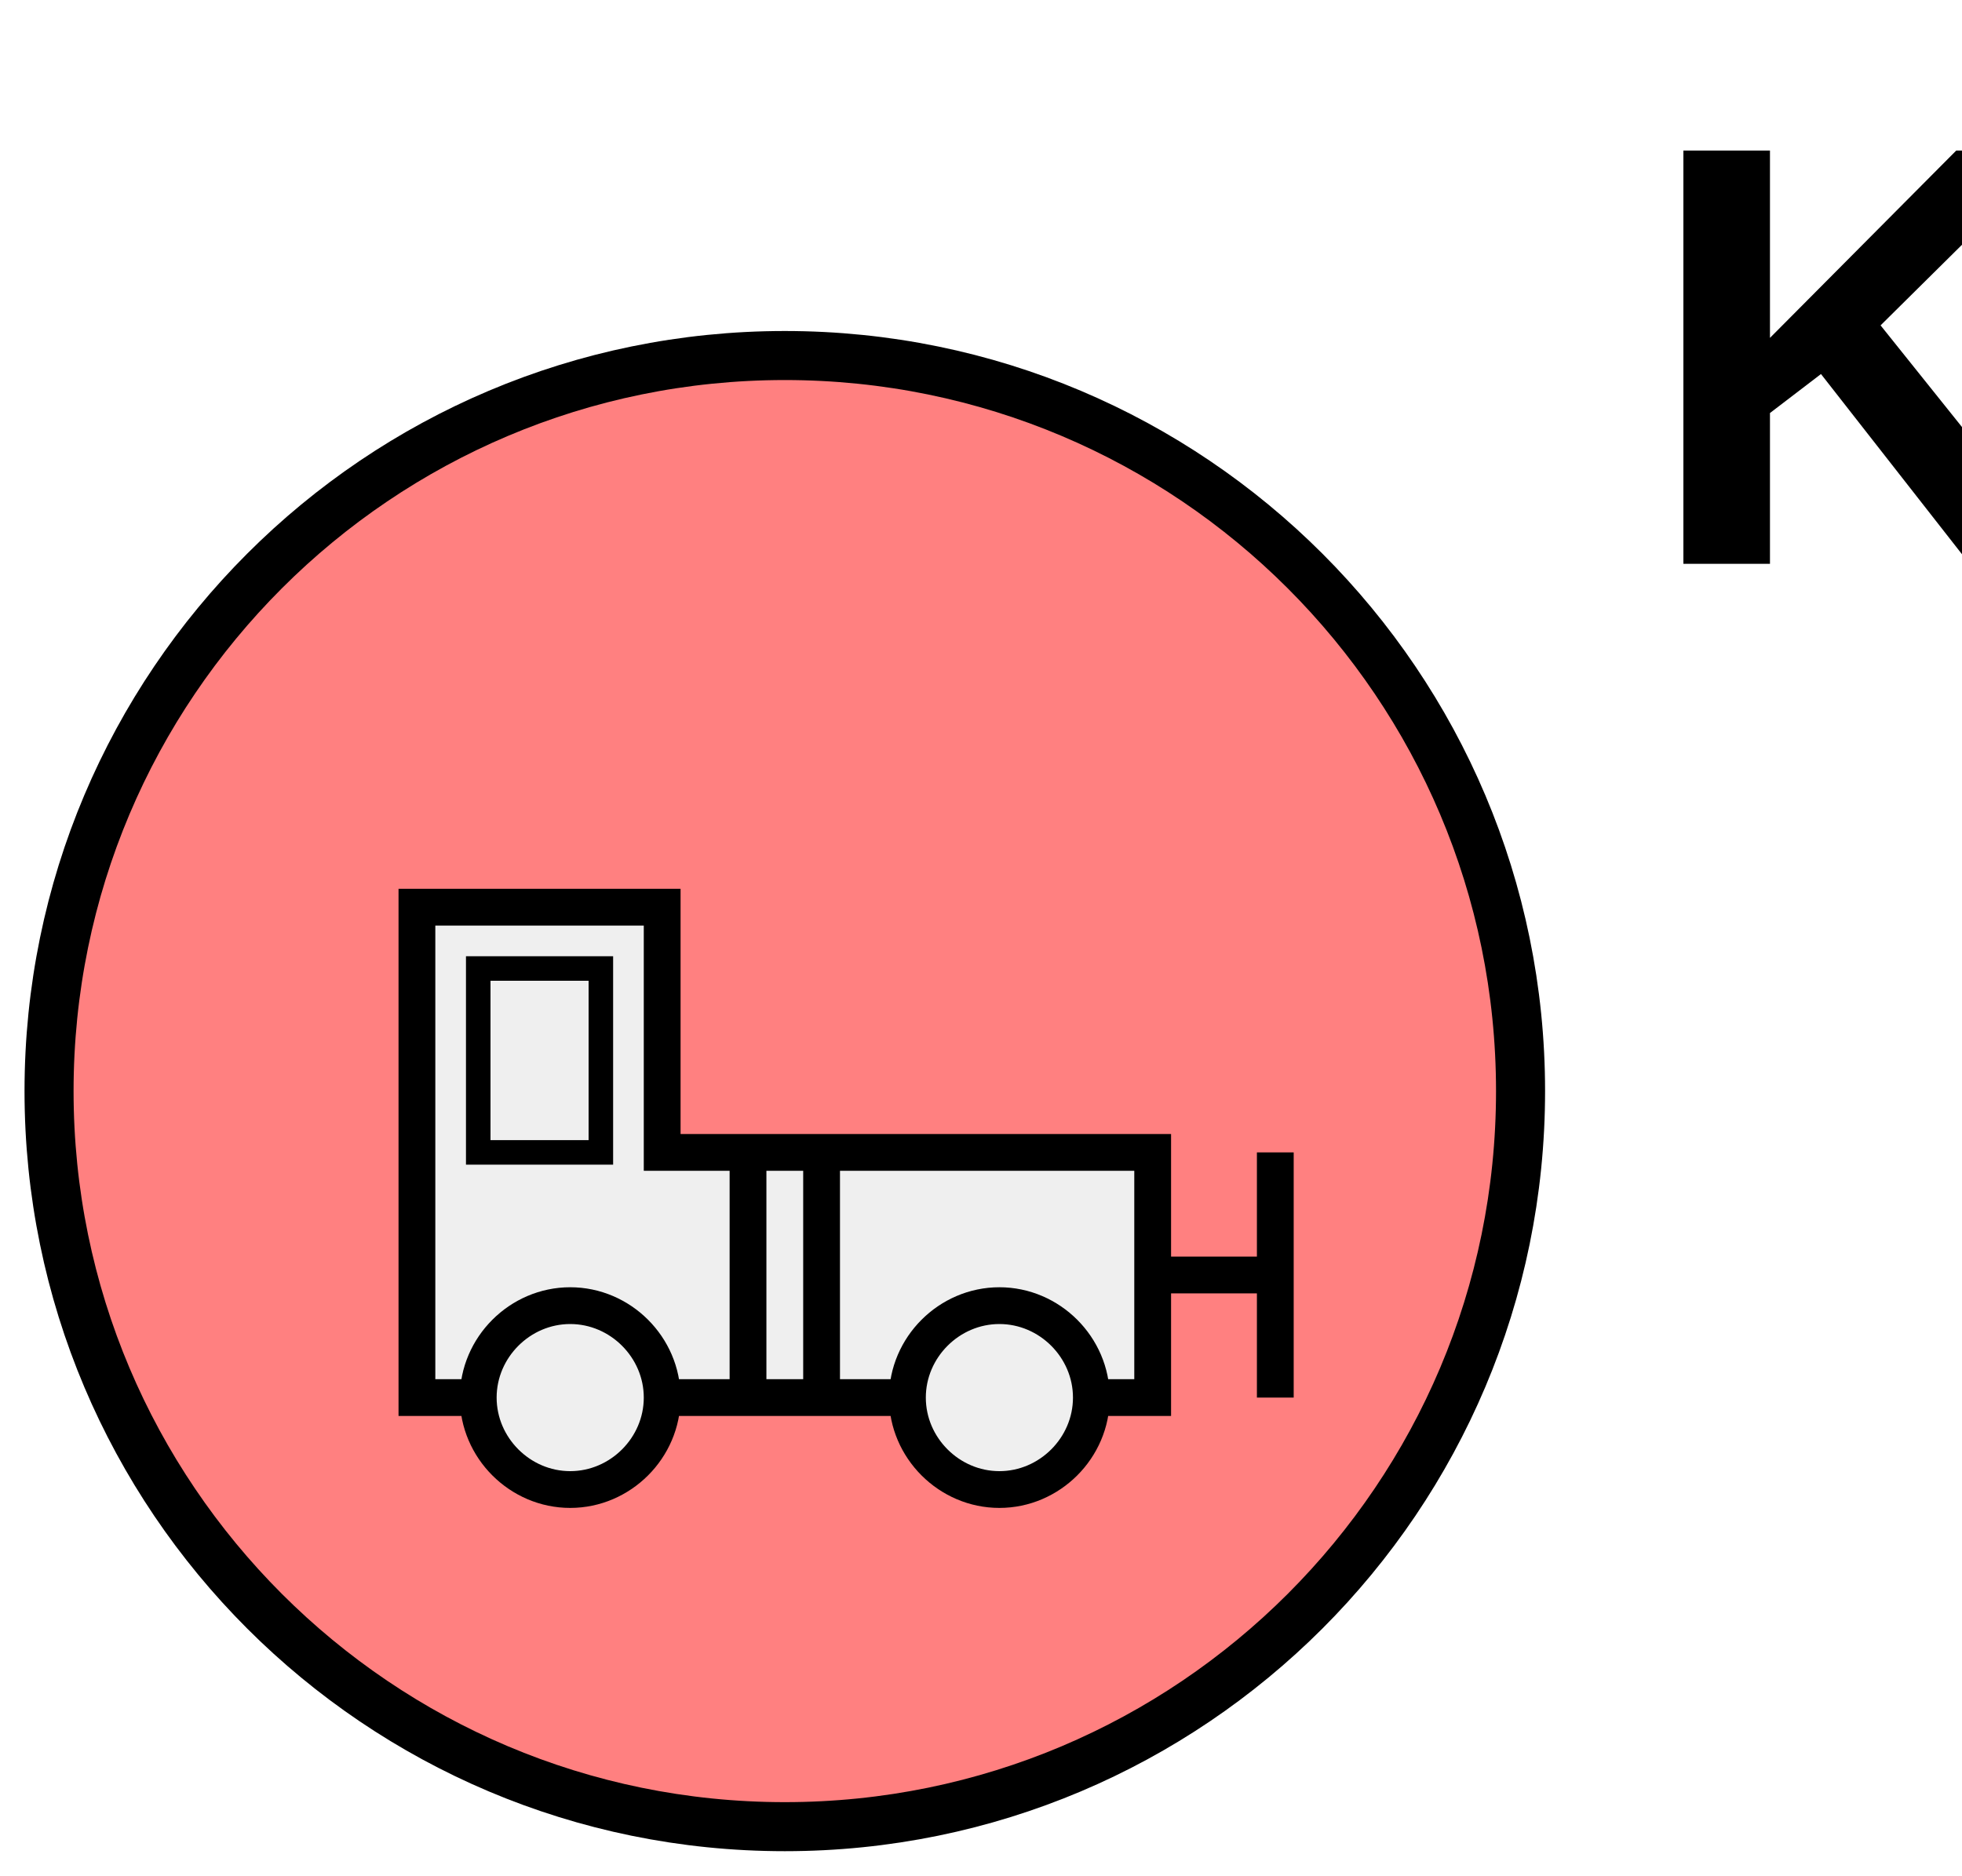
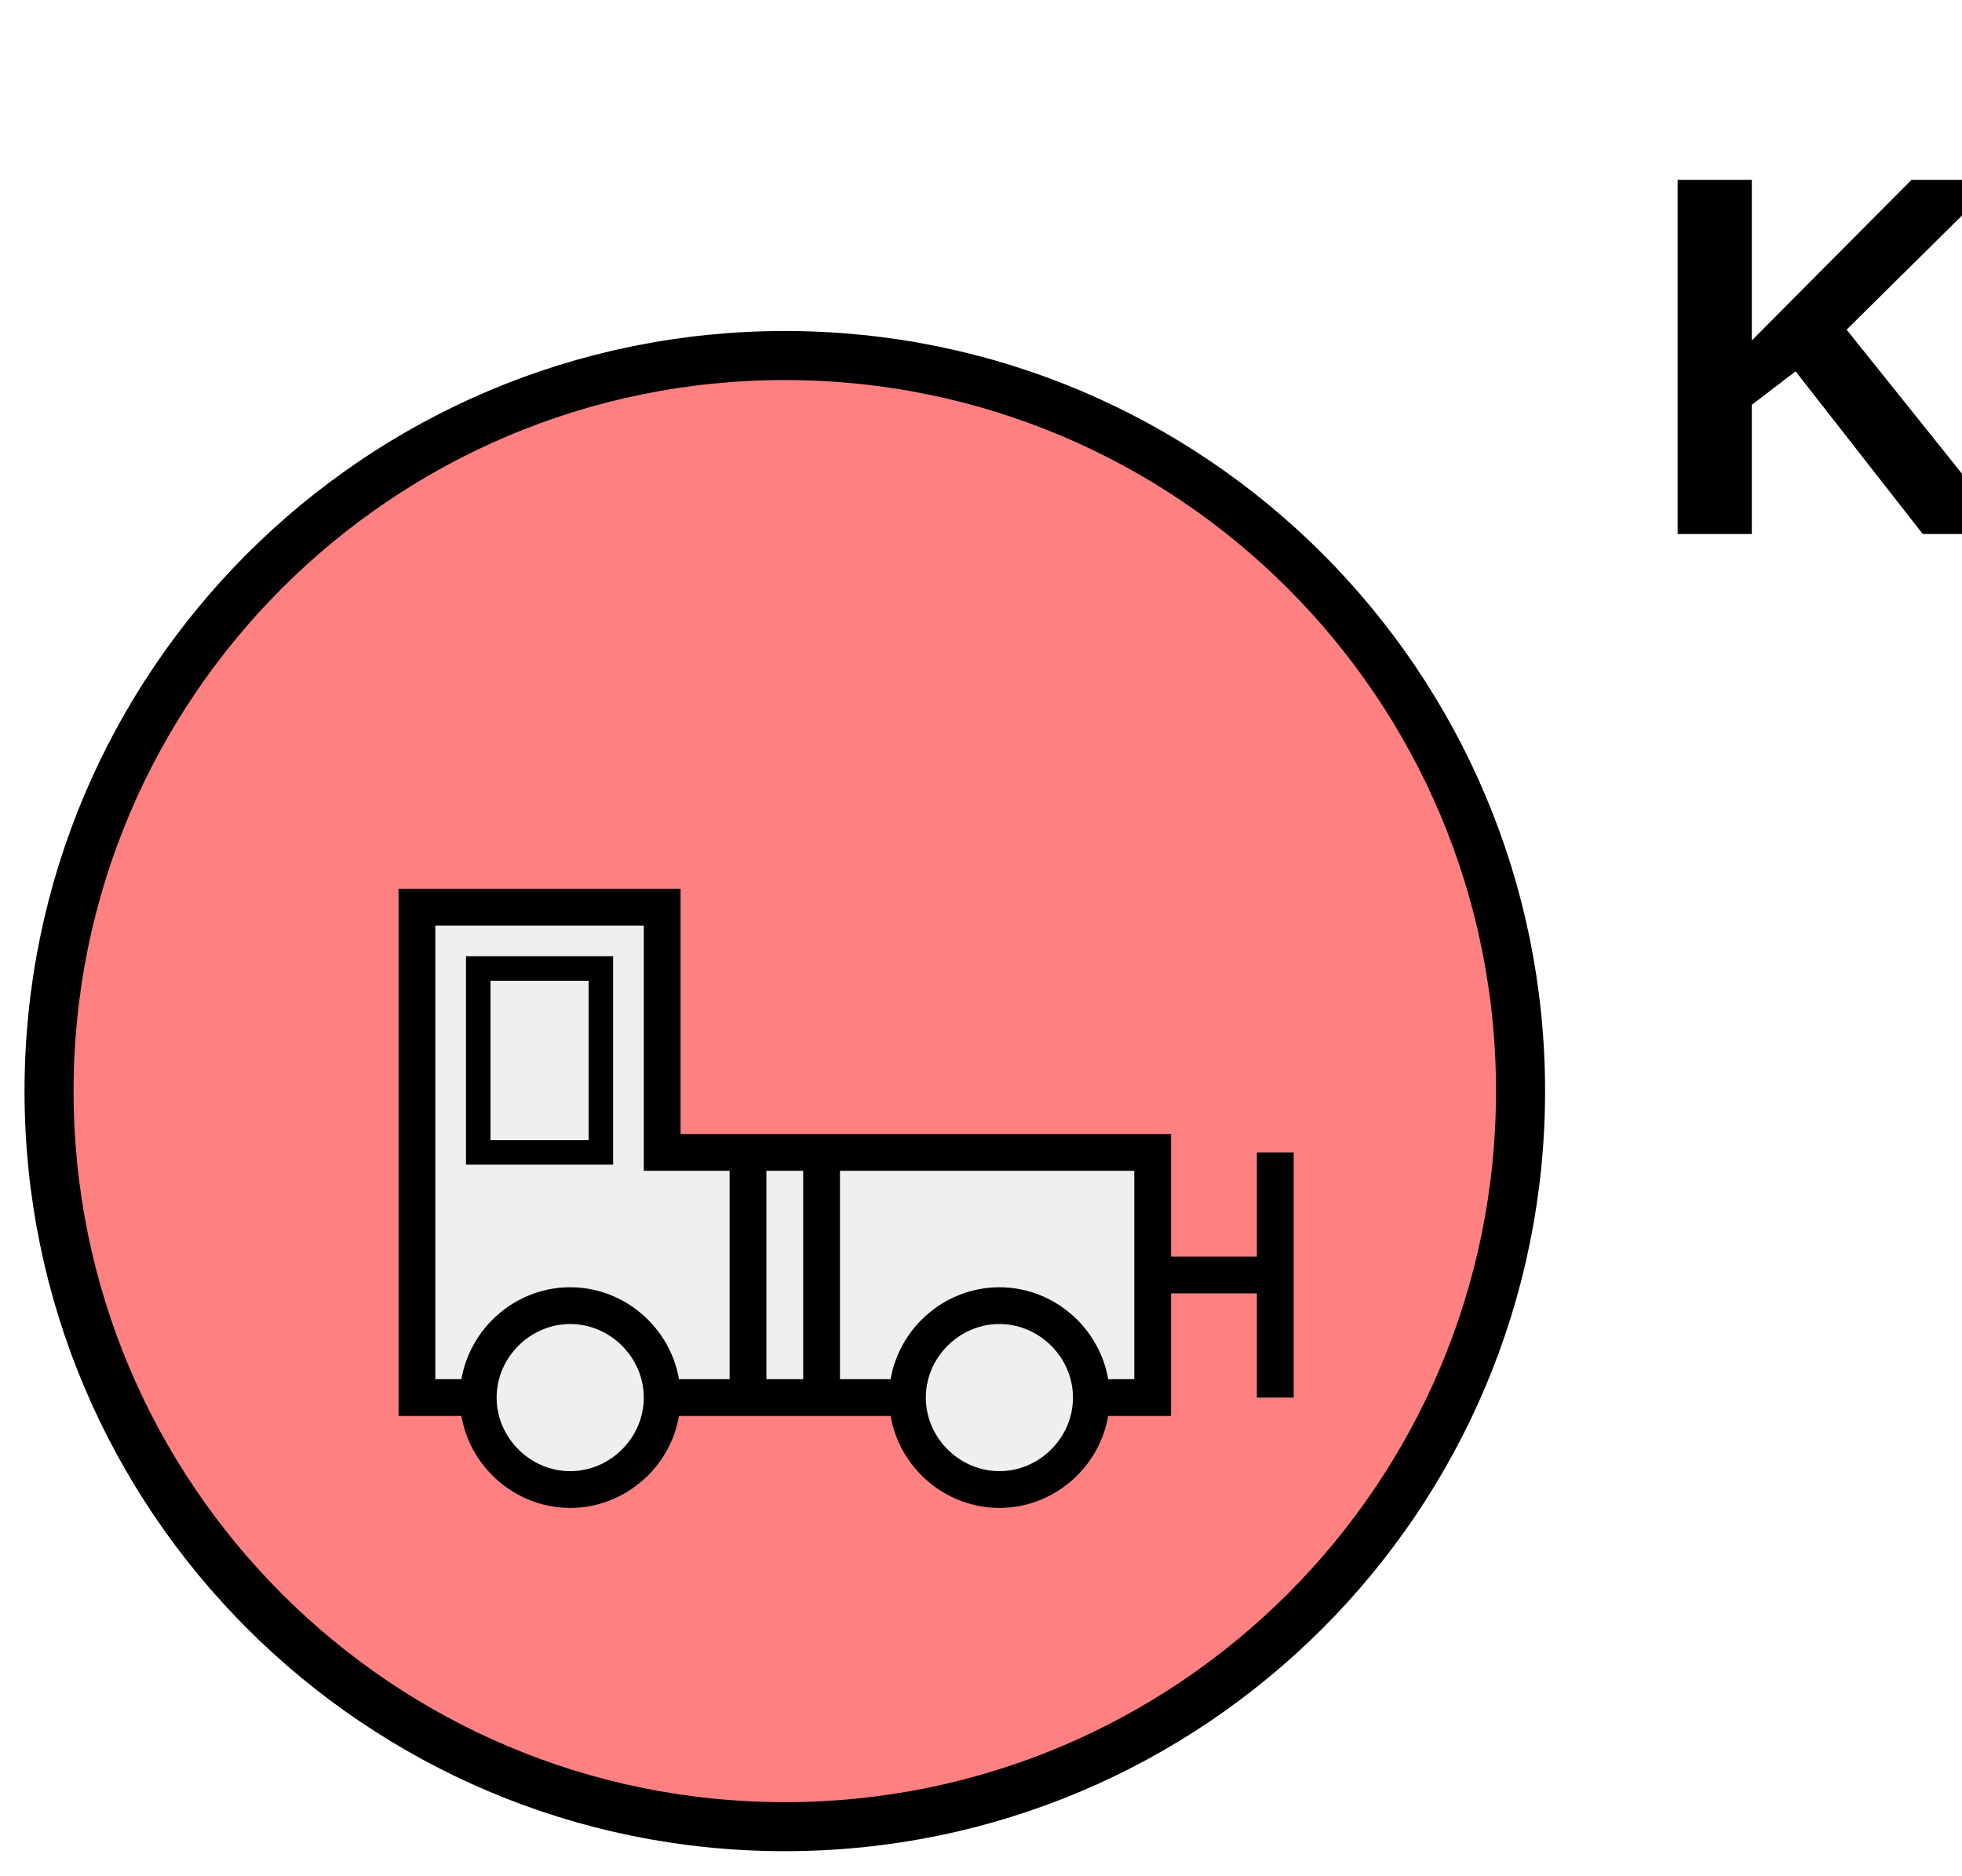
<svg xmlns="http://www.w3.org/2000/svg" version="1.2" baseProfile="tiny" width="56" height="53.55" viewBox="36 11 160 153">
  <circle cx="100" cy="100" r="60" stroke-width="4" stroke="black" fill="rgb(255,128,128)" fill-opacity="1" />
  <path d="m 90,125 20,0 m -20,0 c 0,-4.1 -3.4,-7.5 -7.5,-7.5 -4.1,0 -7.5,3.4 -7.5,7.5 0,4.1 3.4,7.5 7.5,7.5 4.1,0 7.5,-3.4 7.5,-7.5 z m 35,0 c 0,-4.1 -3.4,-7.5 -7.5,-7.5 -4.1,0 -7.5,3.4 -7.5,7.5 0,4.1 3.4,7.5 7.5,7.5 4.1,0 7.5,-3.4 7.5,-7.5 z m 0,0 5,0 0,-20 -20,0 -20,0 0,-20 -20,0 0,20 0,20 5,0" stroke-width="3" stroke="black" fill="rgb(239, 239, 239)" />
  <path d="m 75,90 0,15 10,0 0,-15 z" stroke-width="2" stroke="black" fill="none" />
  <path d="m 103,105 0,20 m -6,-20 0,20" stroke-width="3" stroke="black" fill="none" />
  <path d="m 140,105 0,20 m -10,-10 10,0" stroke-width="3" stroke="black" fill="none" />
-   <path d="M204.93 56.99L196.61 56.99L184.50 41.51L180.34 44.69L180.34 56.99L173.28 56.99L173.28 23.28L180.34 23.28L180.34 38.56L195.53 23.28L203.76 23.28L189.36 37.54L204.93 56.99Z" stroke="none" fill="black" />
+   <path d="M199.94 54.56L192.80 54.56L182.43 41.29L178.86 44.02L178.86 54.56L172.81 54.56L172.81 25.67L178.86 25.67L178.86 38.77L191.88 25.67L198.94 25.67L186.59 37.89L199.94 54.56Z" stroke="none" fill="black" />
</svg>
